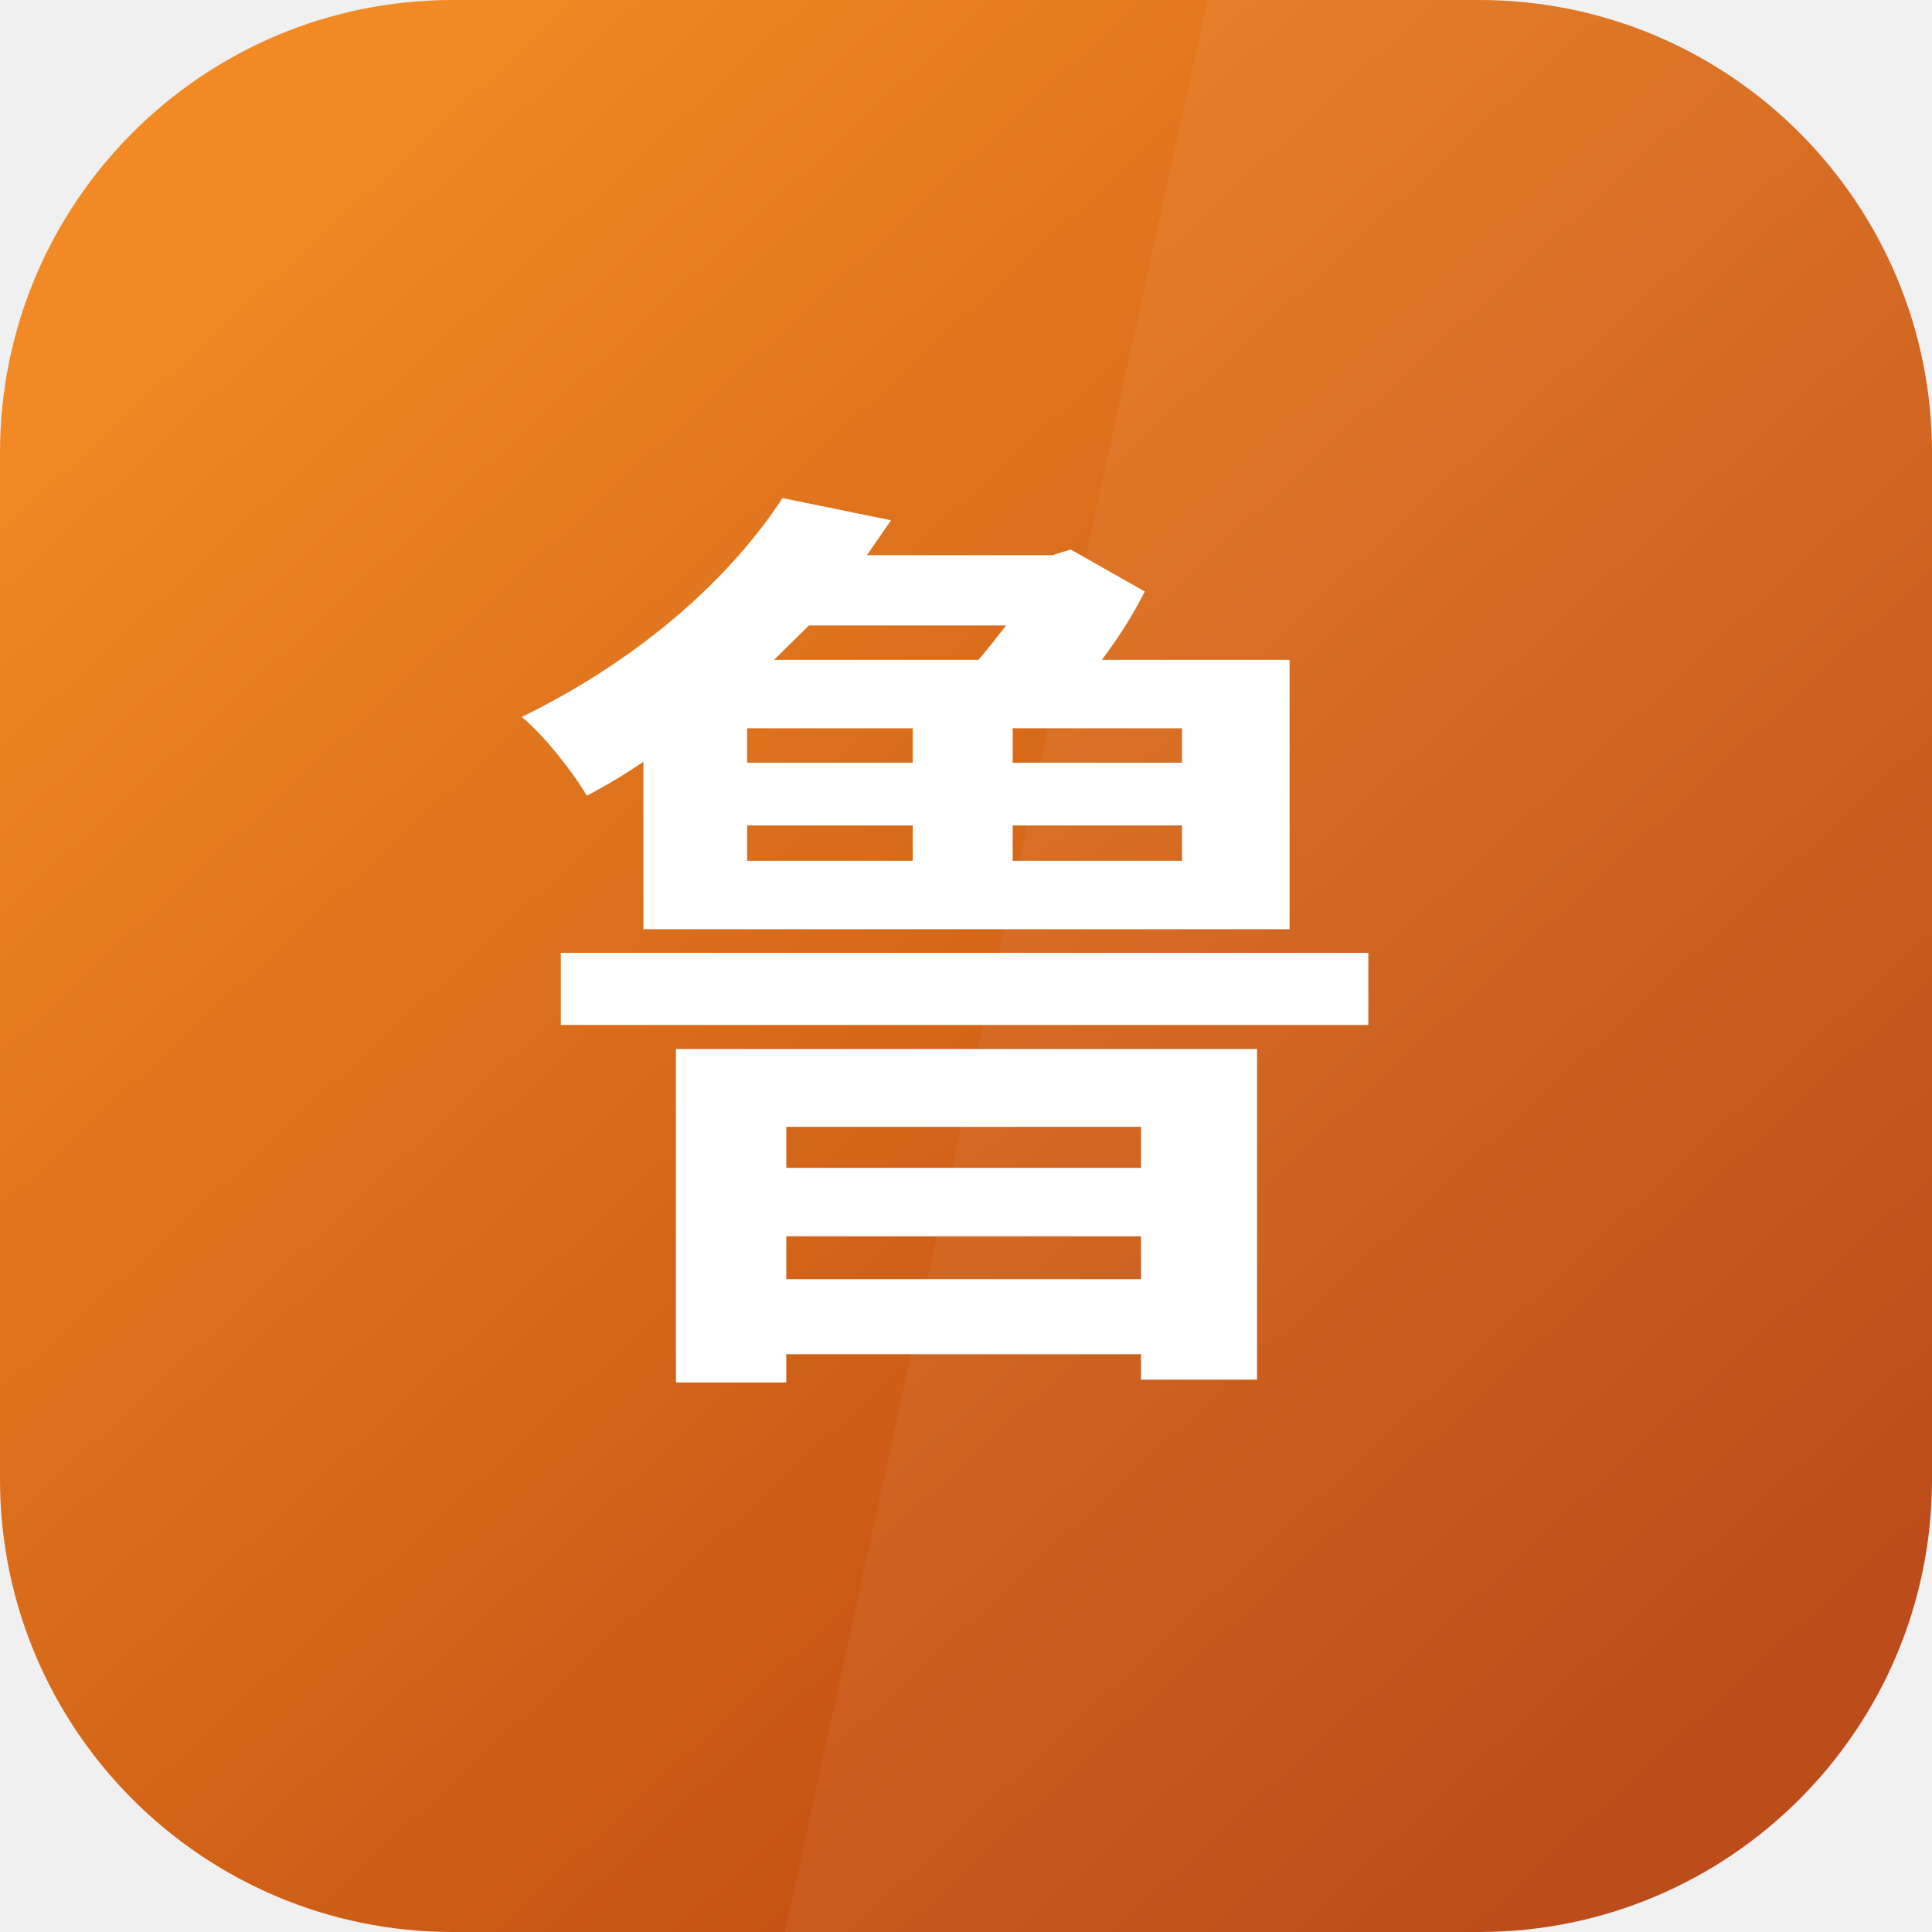
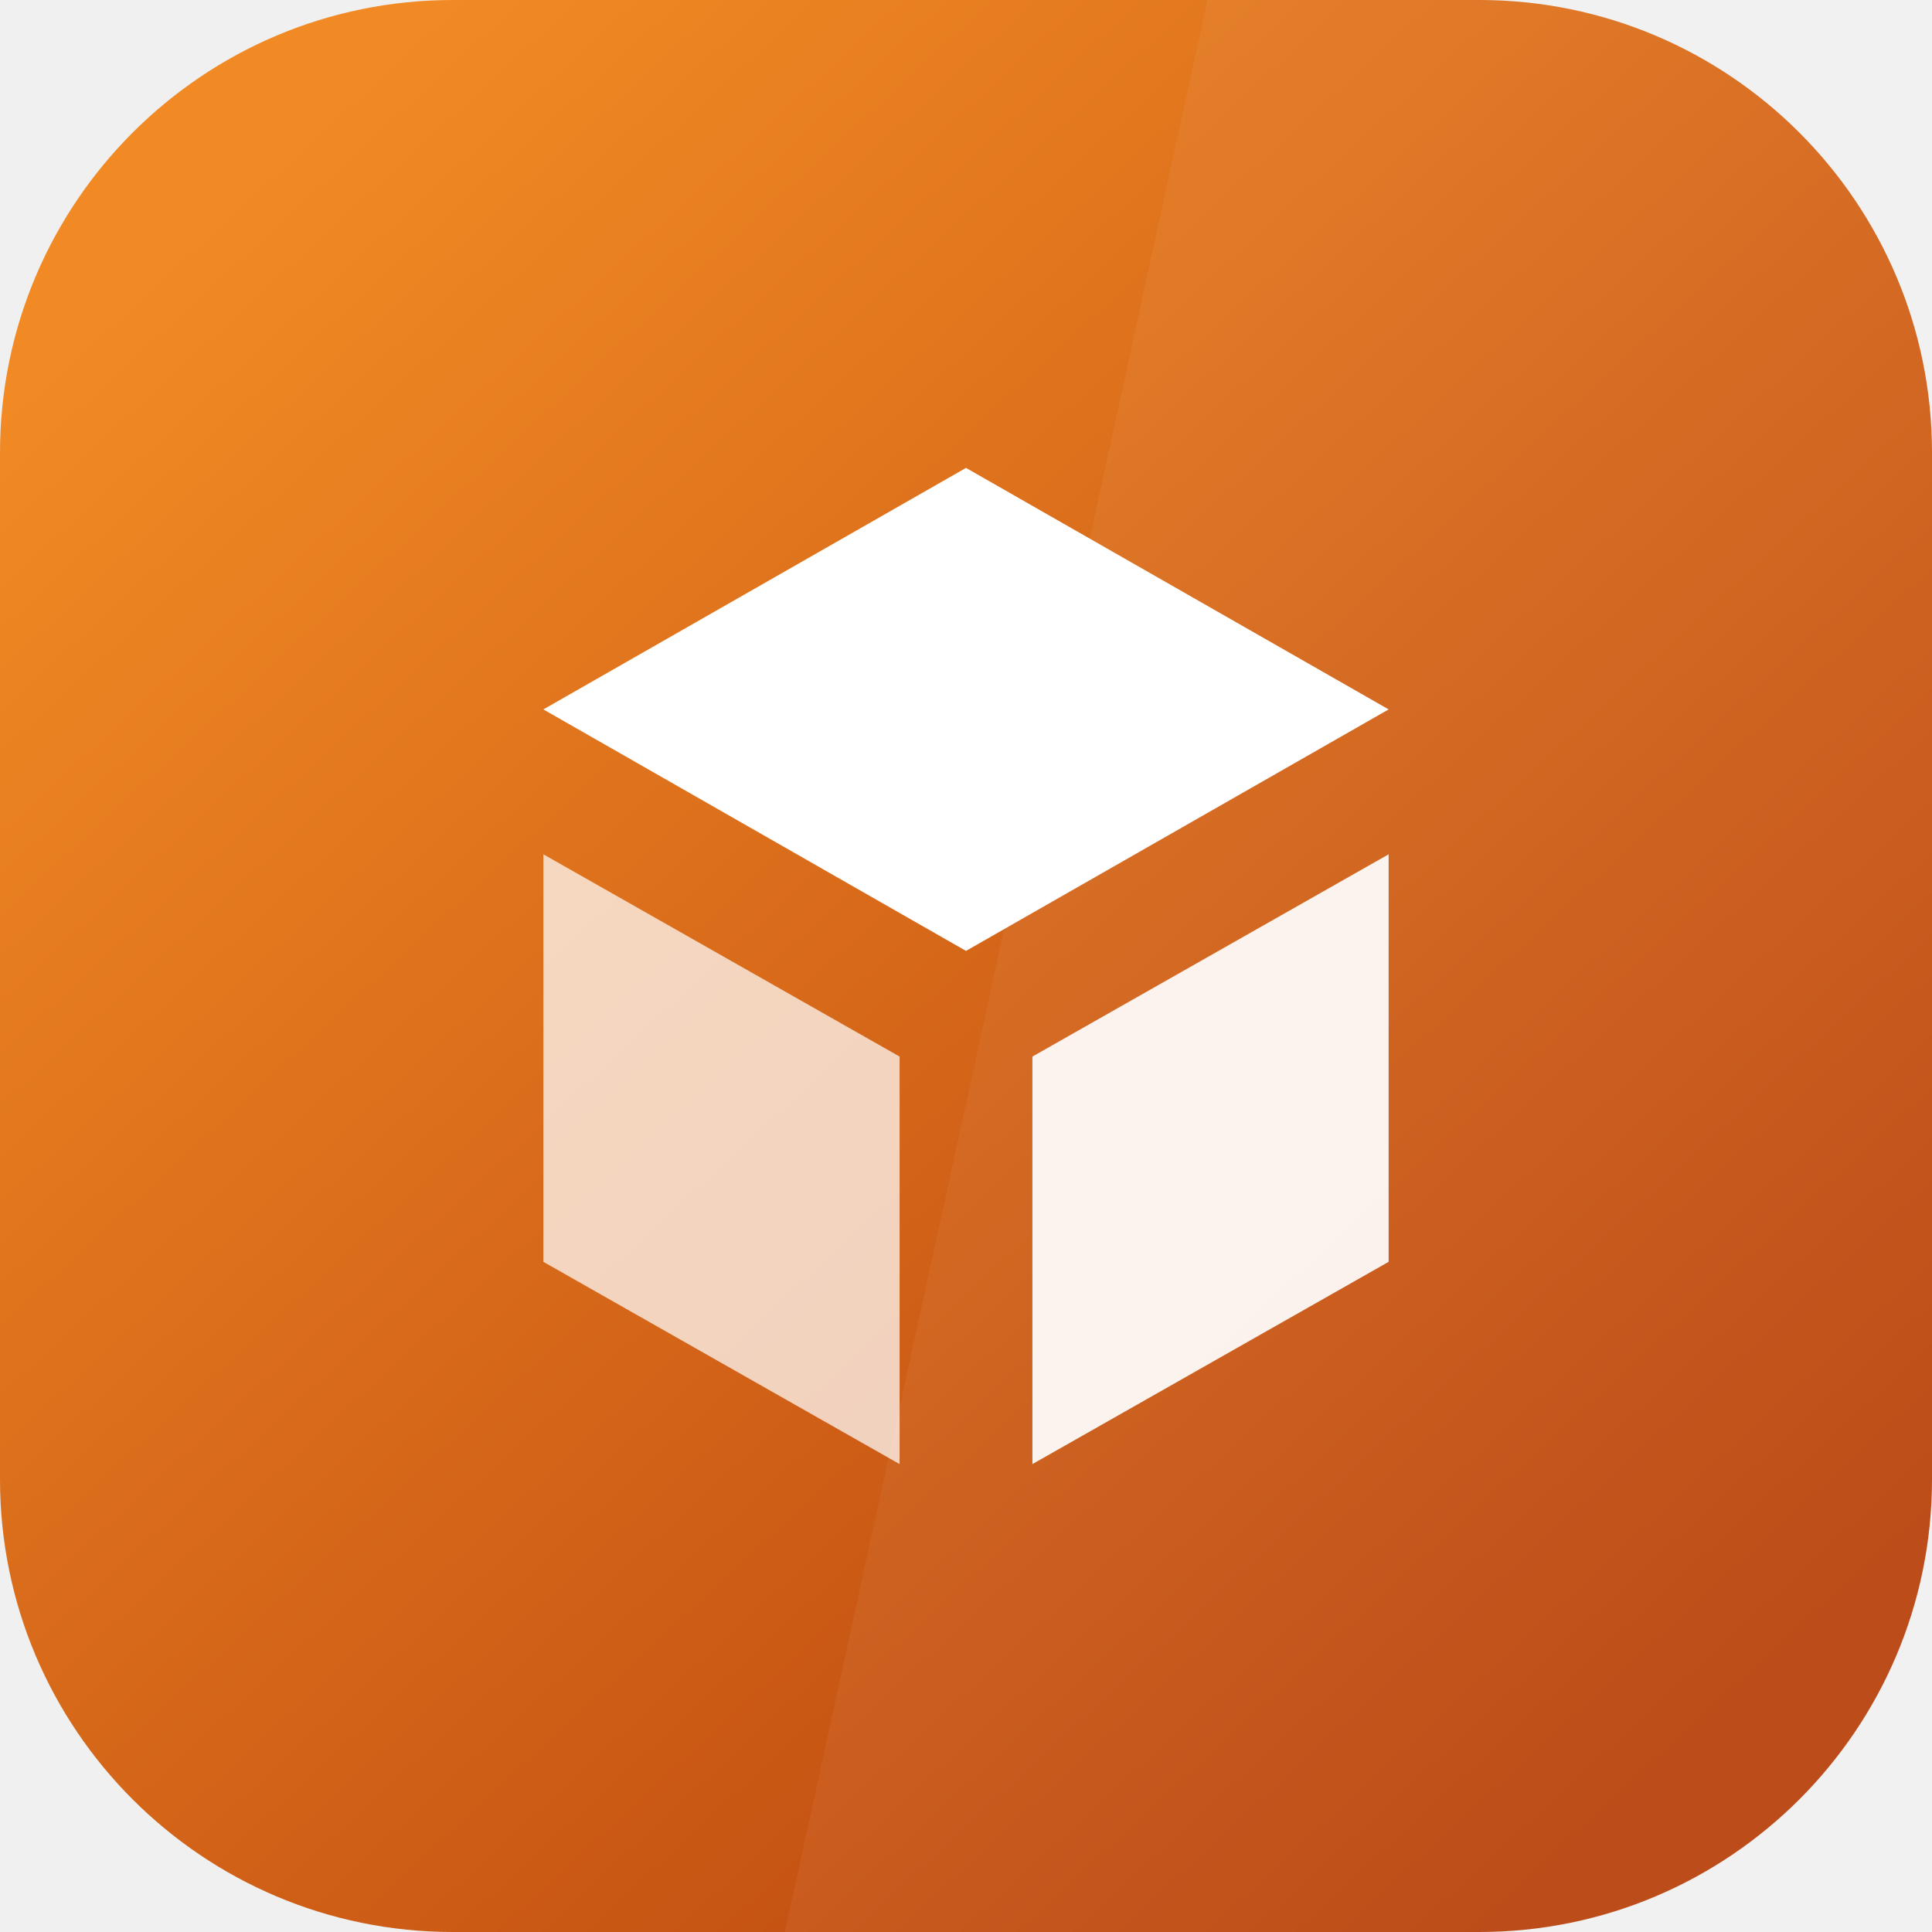
<svg xmlns="http://www.w3.org/2000/svg" viewBox="0 0 64 64">
  <defs>
    <linearGradient id="brand" x1="8" y1="6" x2="56" y2="58" gradientUnits="userSpaceOnUse">
      <stop stop-color="#f18a24" />
      <stop offset="1" stop-color="#b9430e" />
    </linearGradient>
  </defs>
  <rect width="64" height="64" rx="15" fill="url(#brand)" />
  <path d="M40 0 64 0 64 64 26 64Z" fill="#fff" opacity=".05" />
-   <text x="32" y="43" fill="#fff" font-family="system-ui, sans-serif" font-size="31" font-weight="700" text-anchor="middle">鲁</text>
+   <g transform="translate(8 8) scale(2)" fill="#fff">
+     <path d="M5 7.75 12 3.75l7 4-7 4-7-4Z" />
+     <path d="M5 10.15 10.9 13.5v6.75L5 16.9v-6.75Z" opacity=".72" />
+     <path d="m19 10.15-5.9 3.35v6.75L19 16.9v-6.75Z" opacity=".92" />
+   </g>
</svg>
